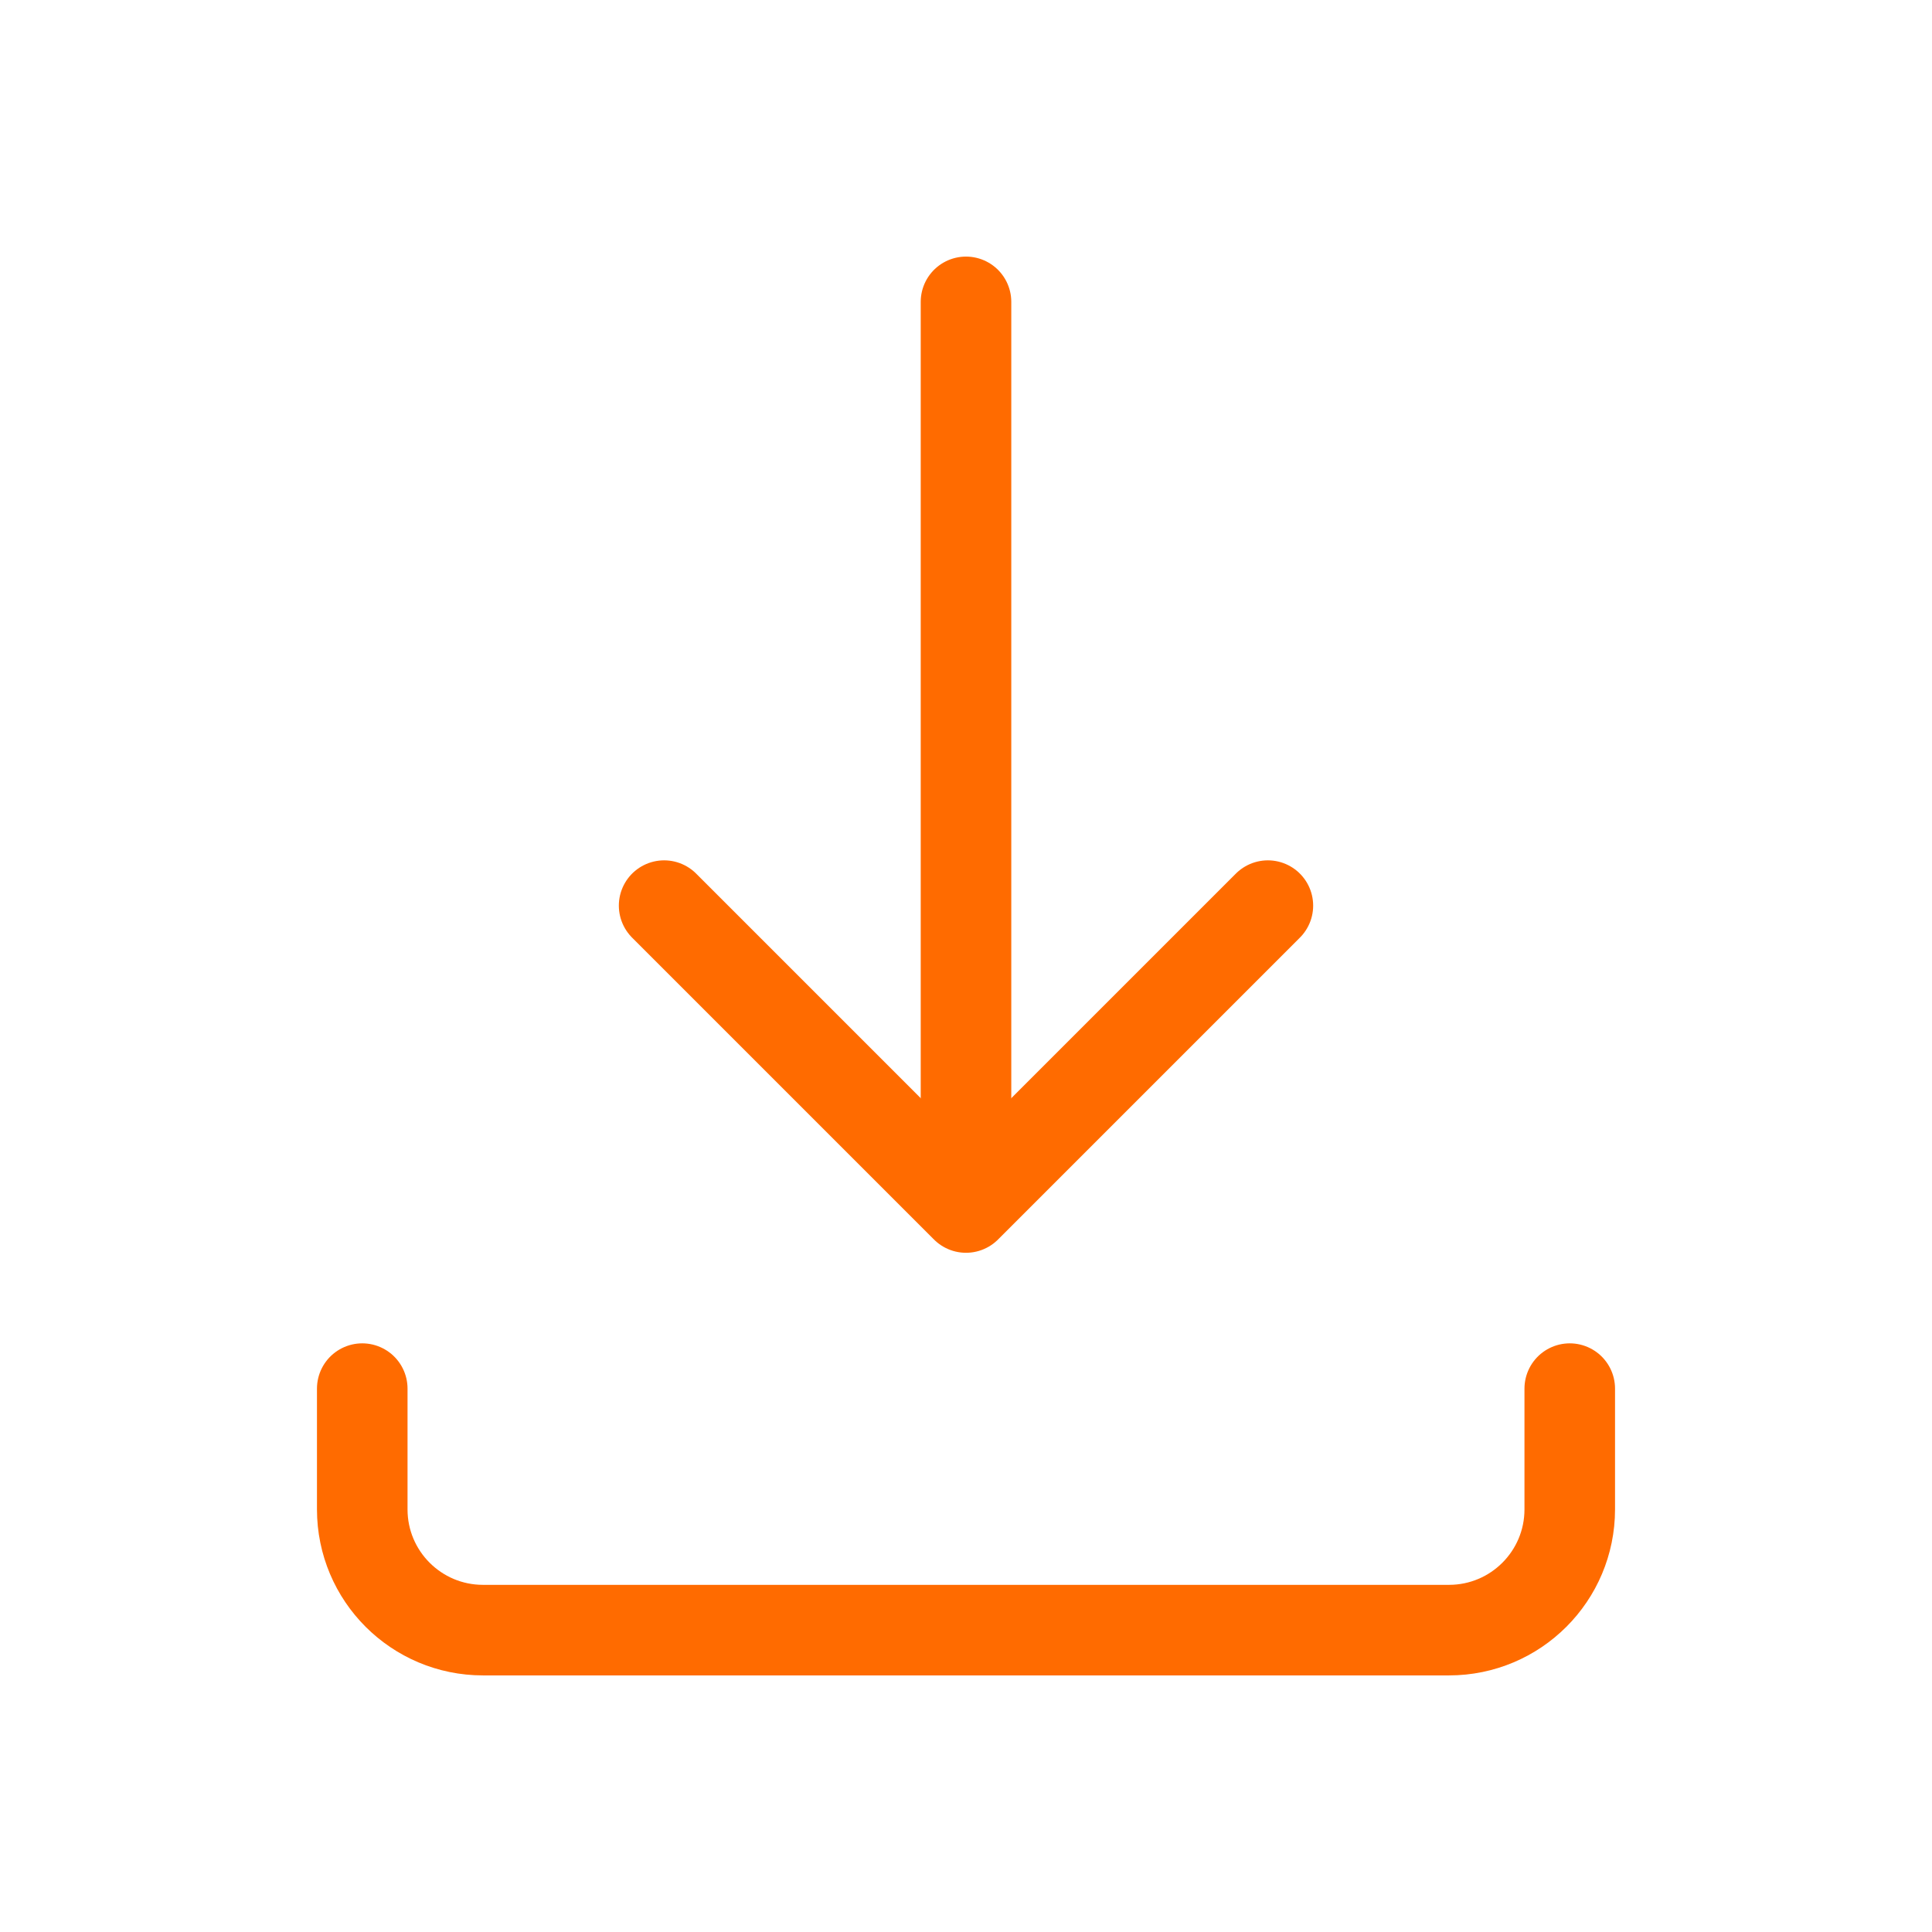
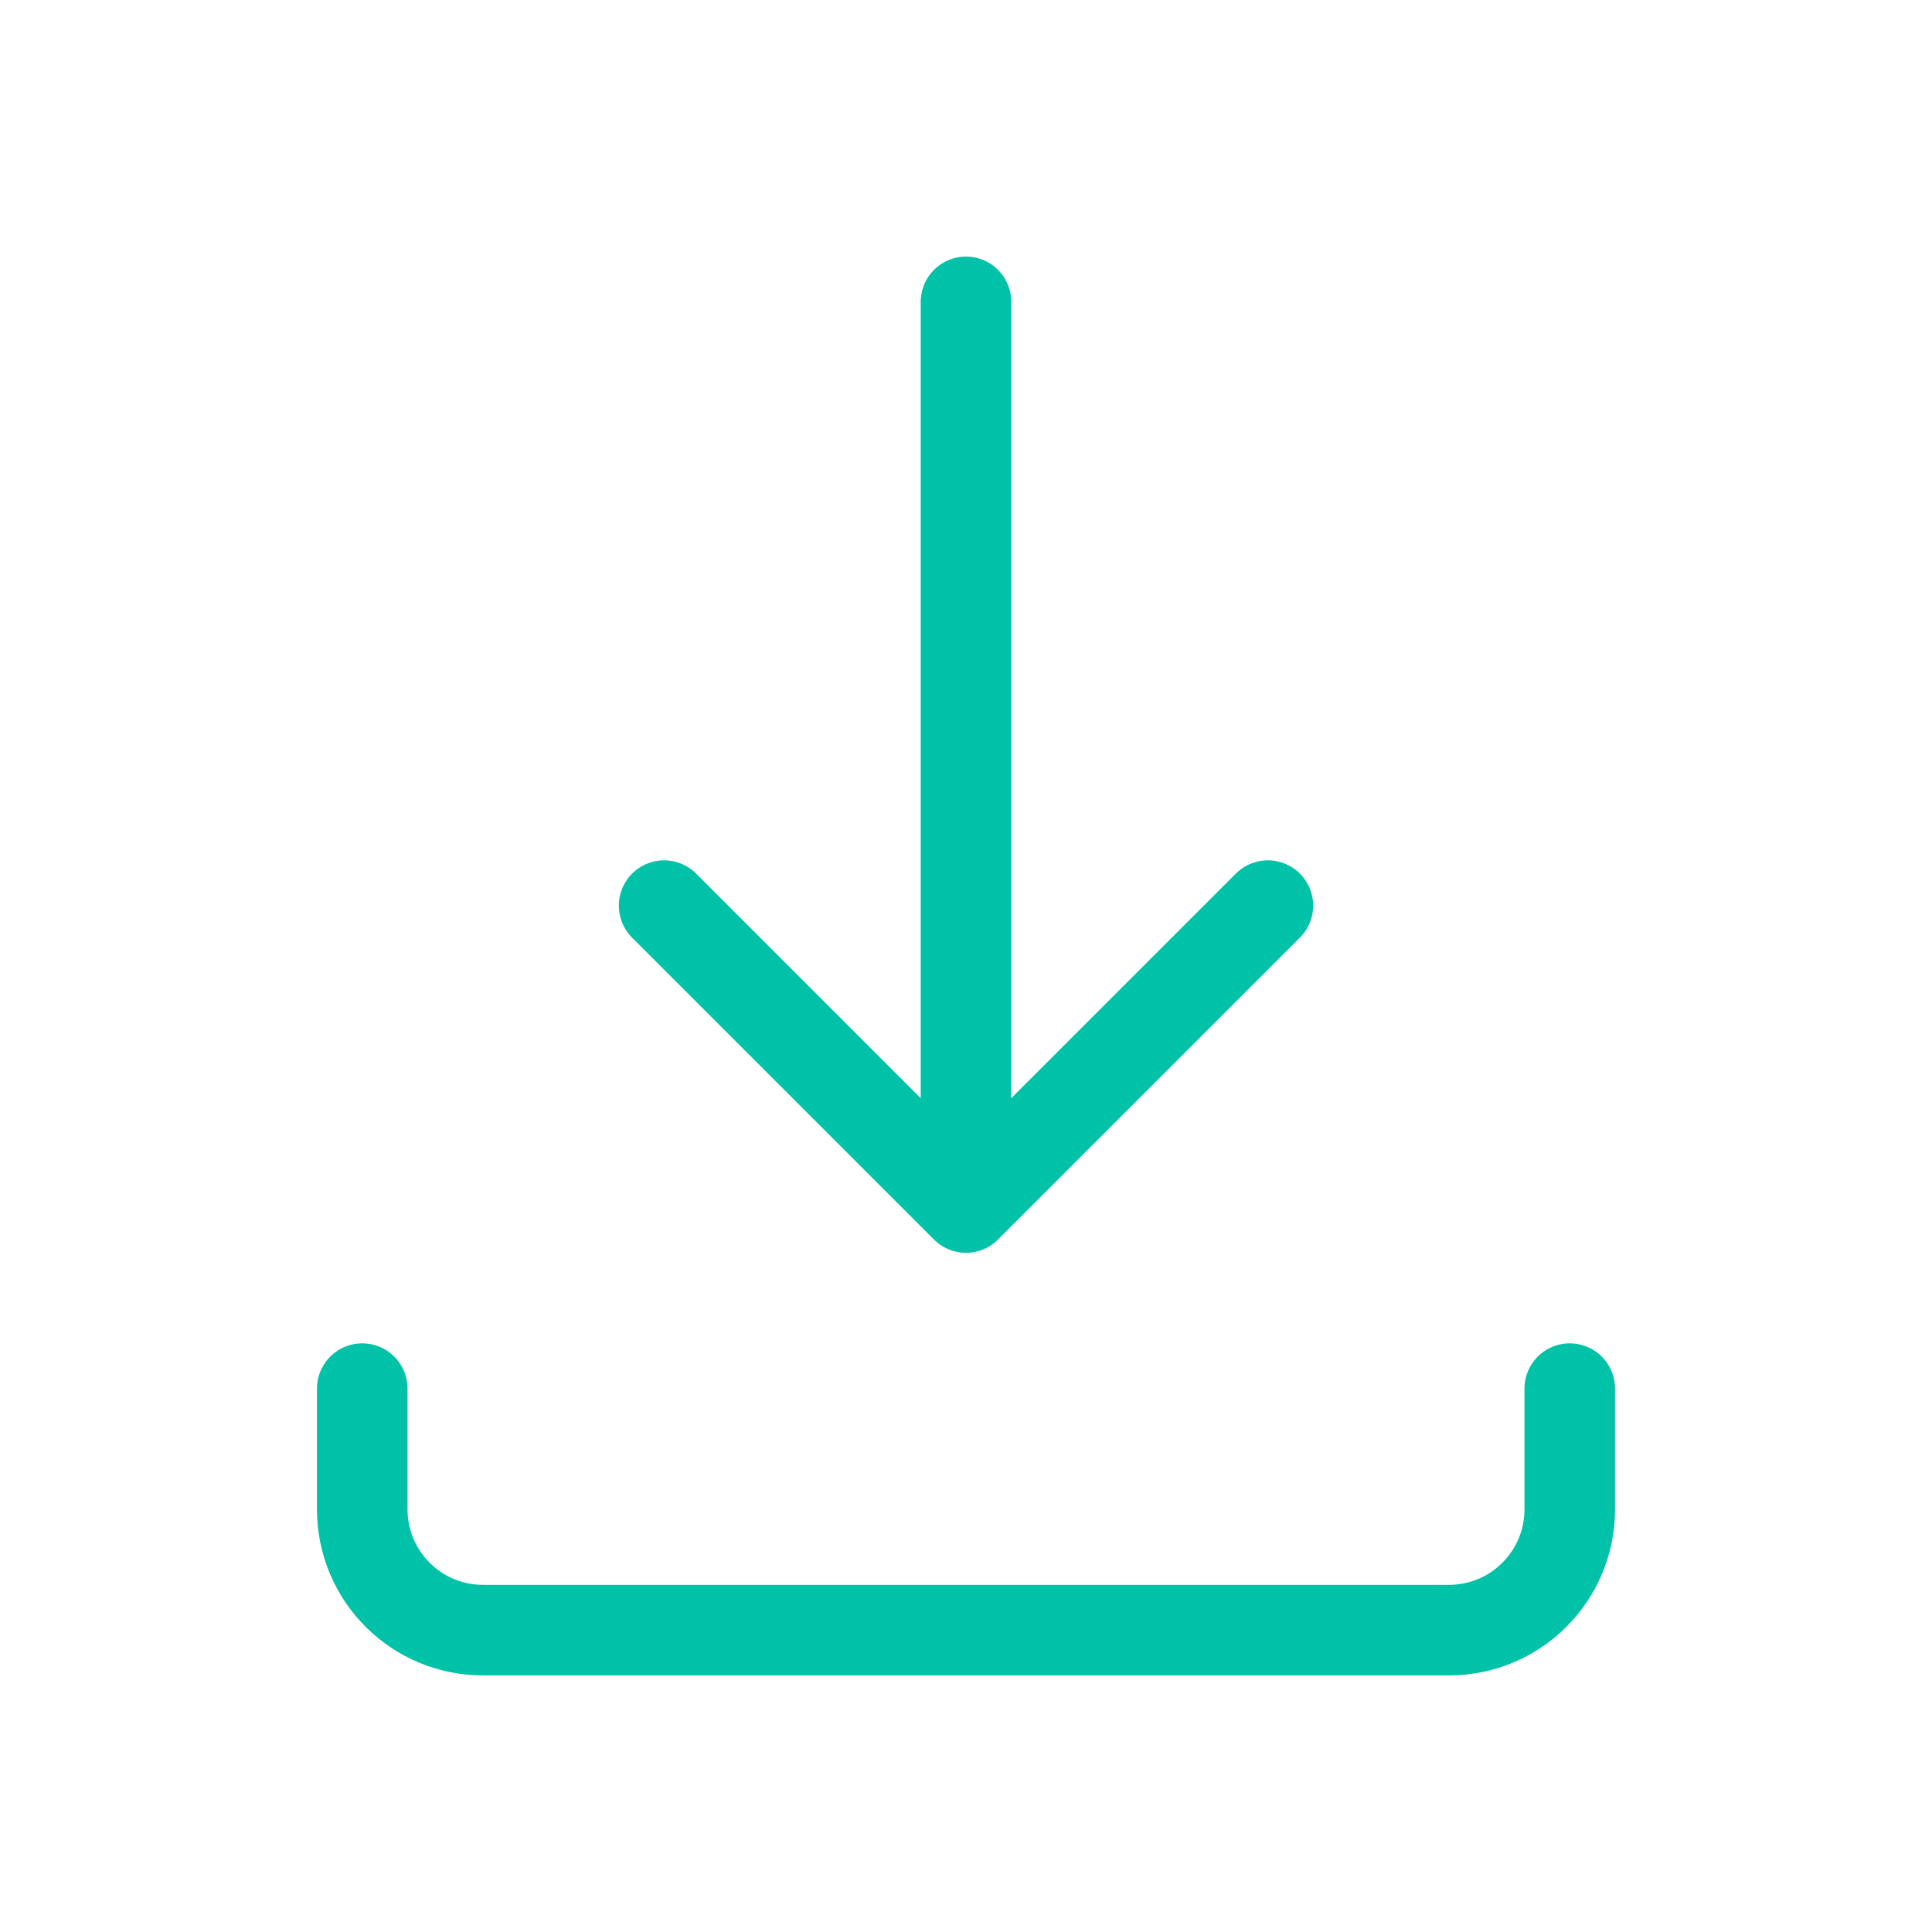
- <svg xmlns="http://www.w3.org/2000/svg" viewBox="0 0 64 64" width="64" height="64" fill="none" stroke="#ff6b00" stroke-width="3" stroke-linecap="round" stroke-linejoin="round">
+ <svg xmlns="http://www.w3.org/2000/svg" viewBox="0 0 64 64" width="64" height="64" fill="none" stroke="#00c2a8" stroke-width="3" stroke-linecap="round" stroke-linejoin="round">
  <path d="M32 10v28" />
  <path d="M22 30l10 10 10-10" />
  <path d="M12 46v4a4 4 0 004 4h32a4 4 0 004-4v-4" />
</svg>
